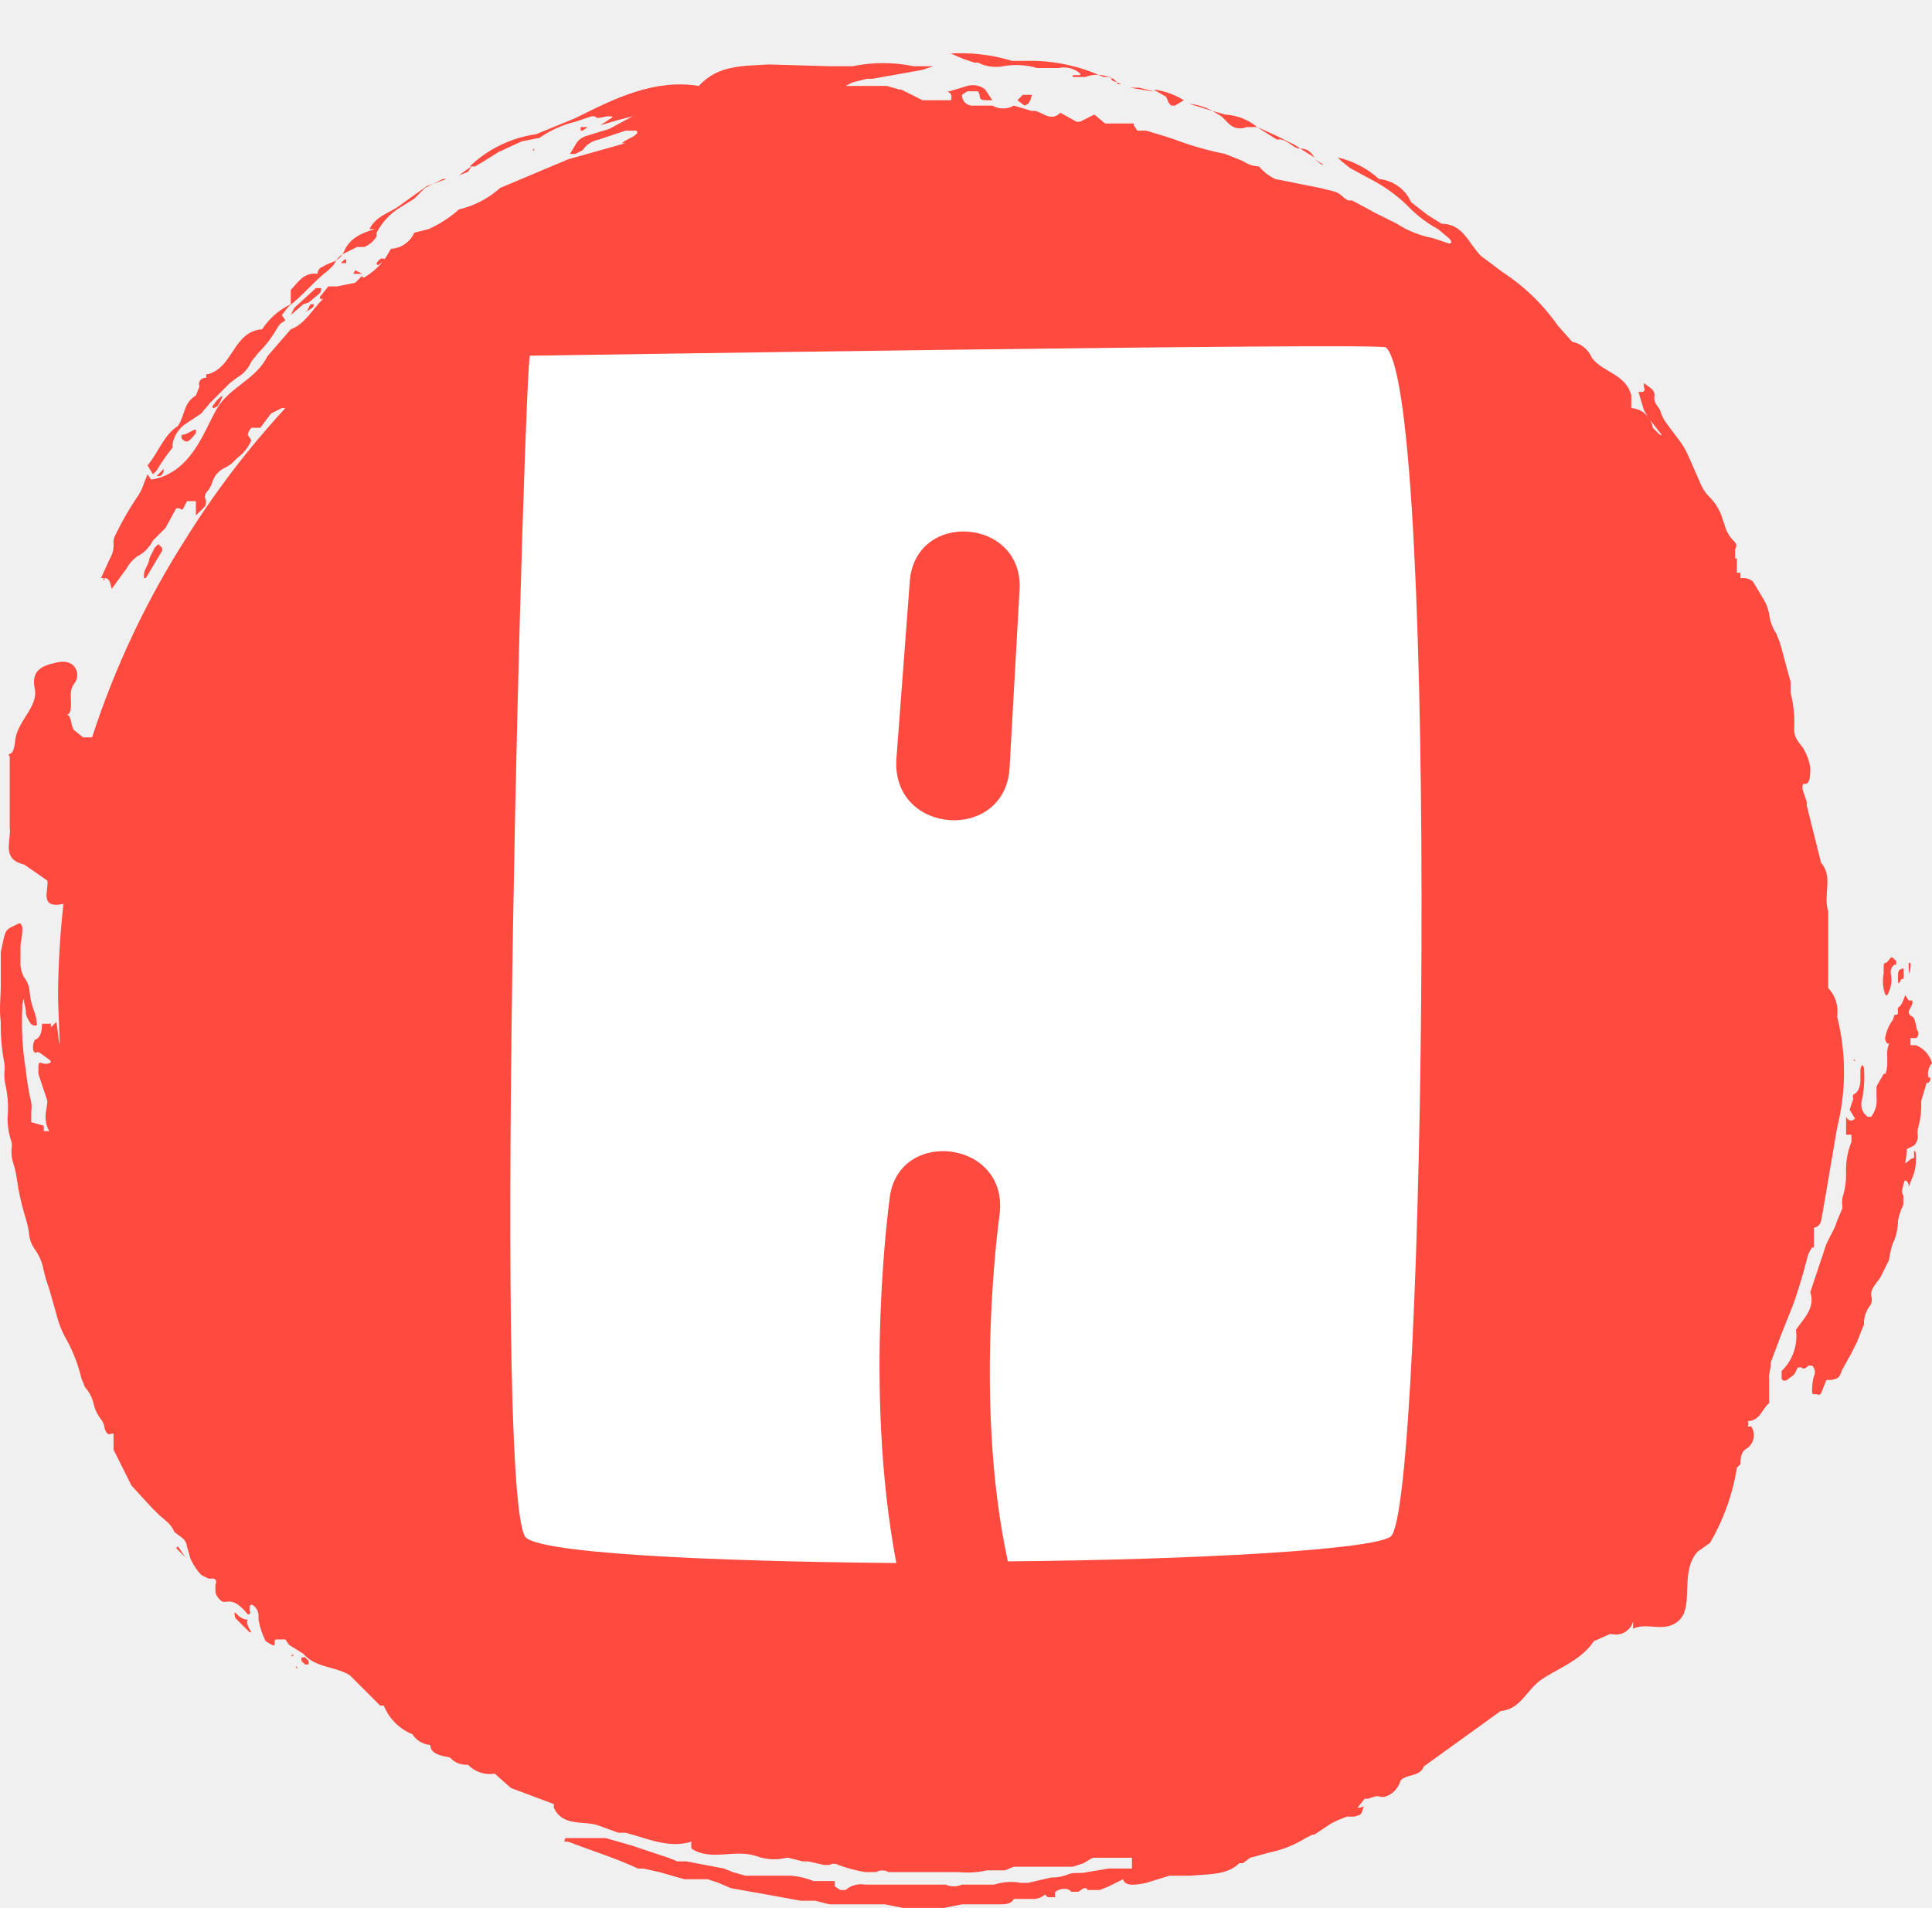
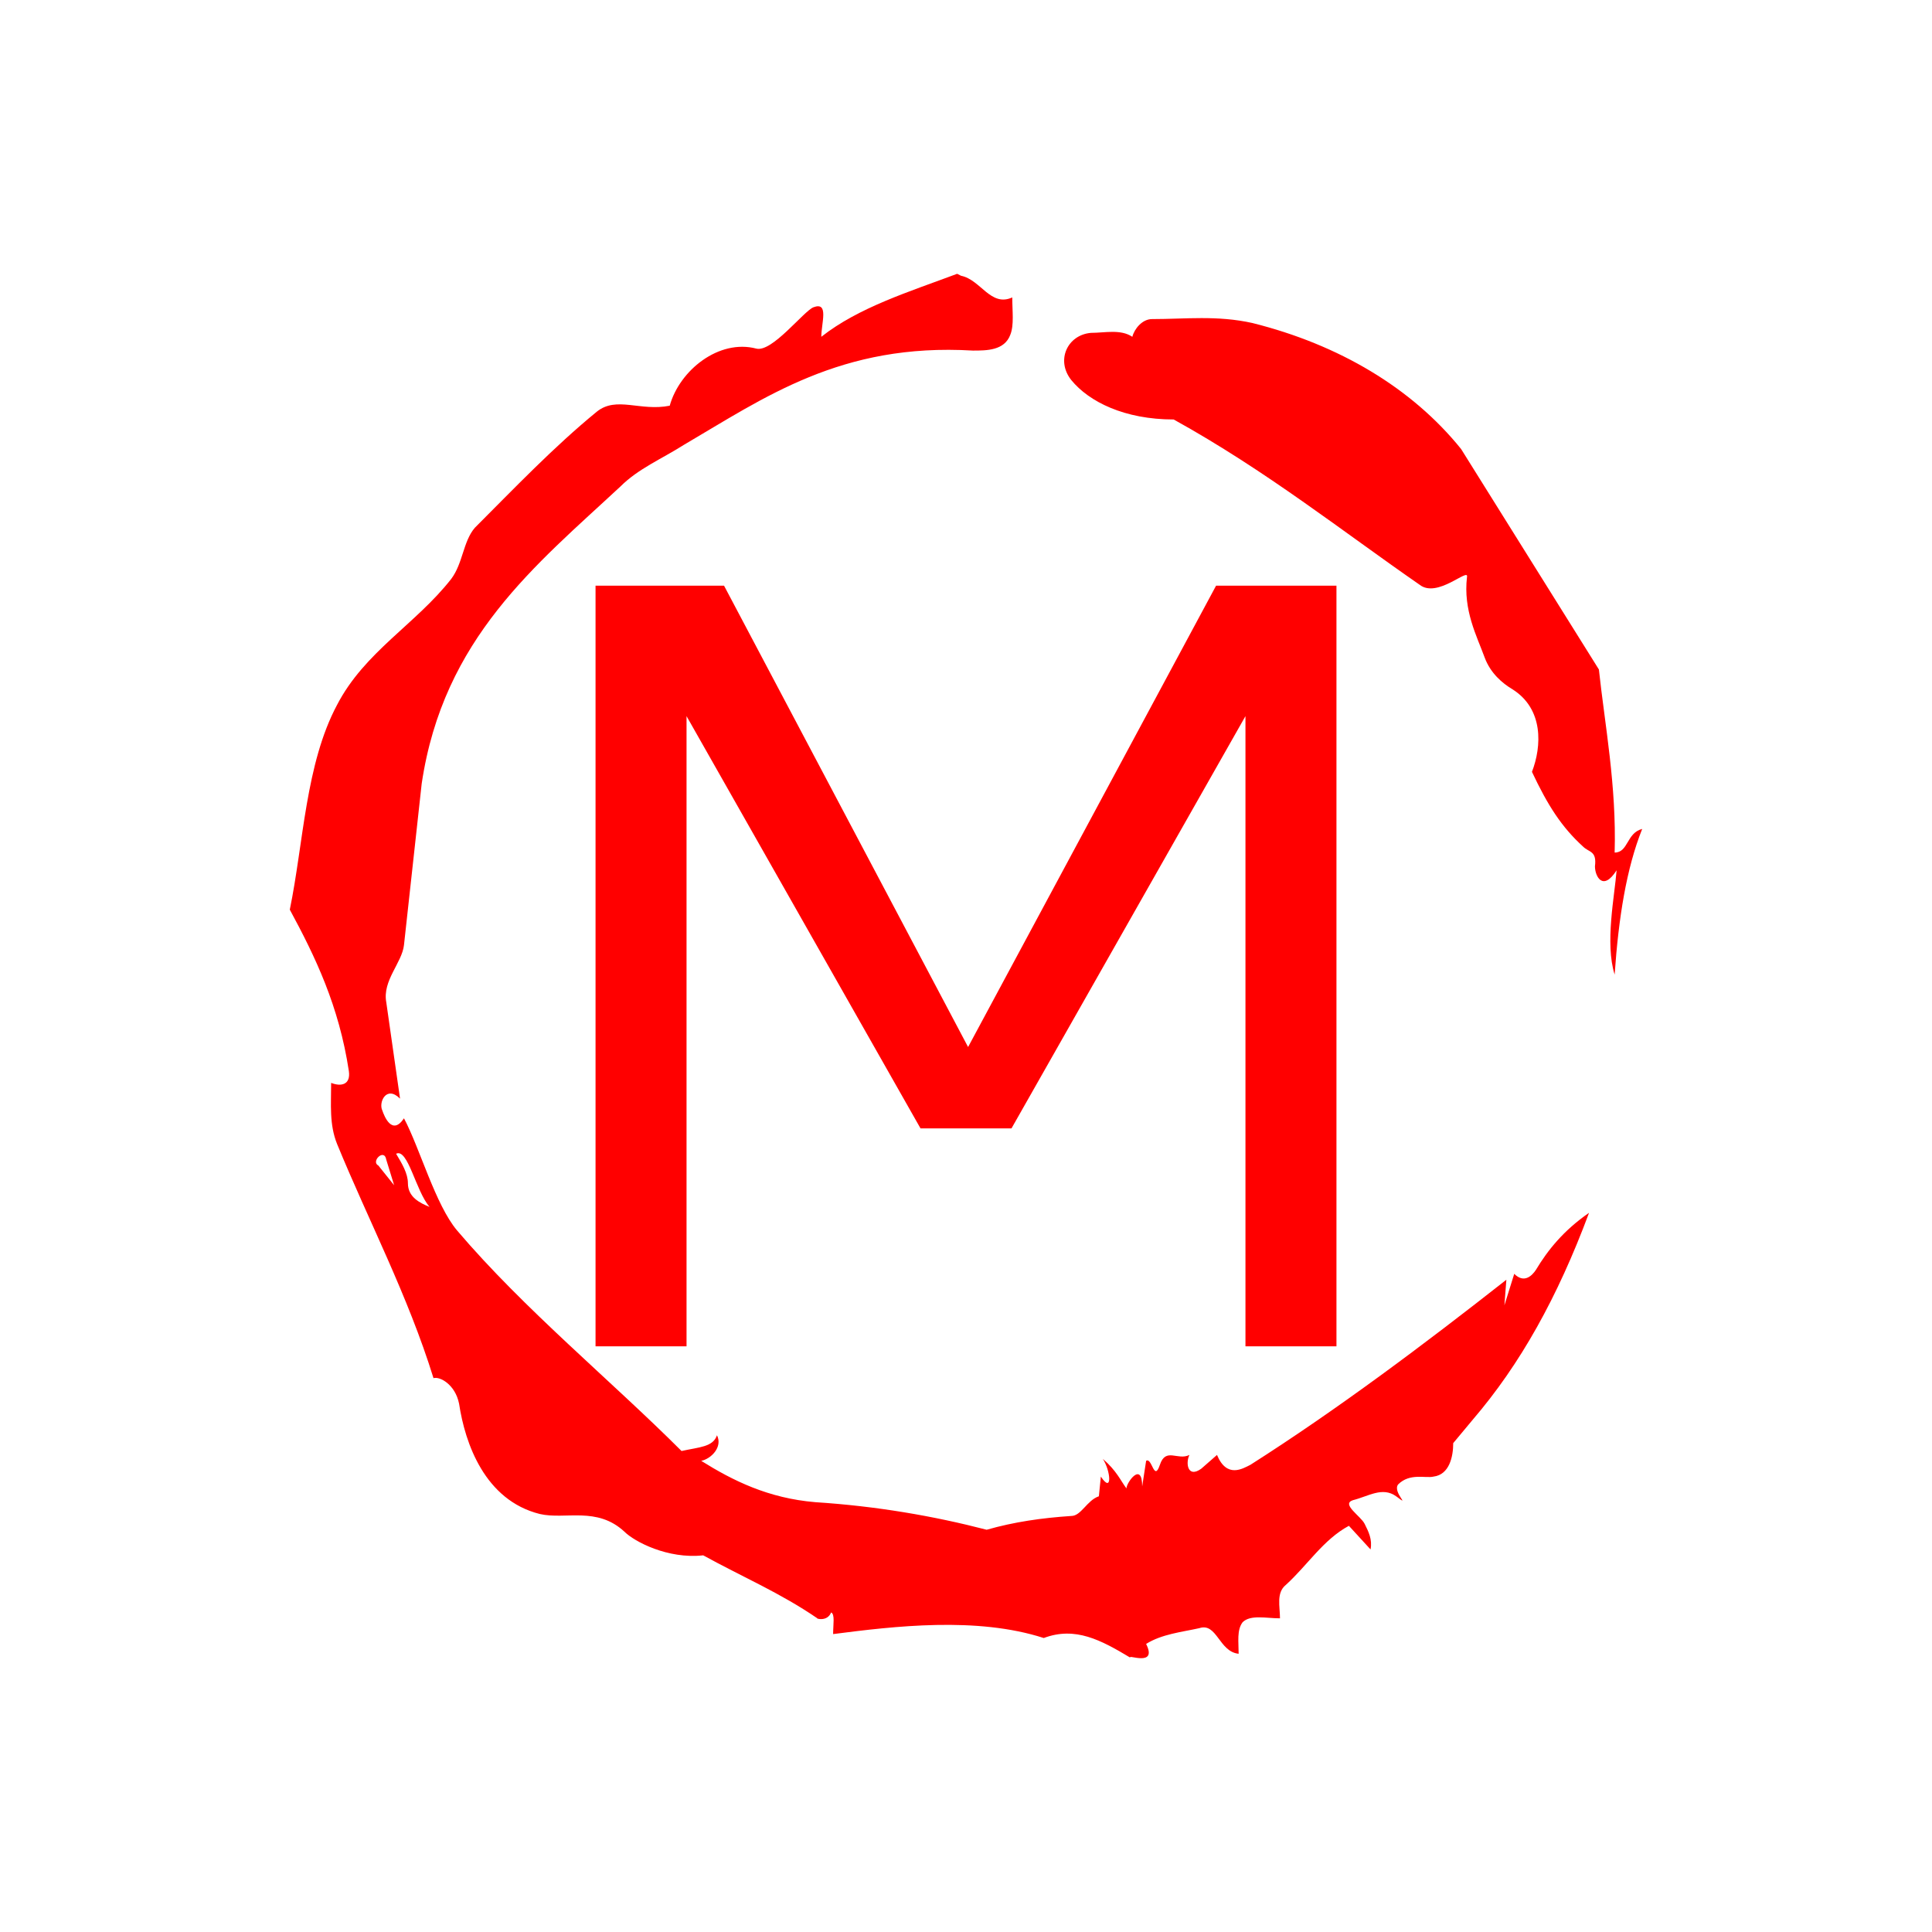
- <svg xmlns="http://www.w3.org/2000/svg" width="308.761" height="304.916" viewBox="0 0 106.008 104.687" class="css-1j8o68f" version="1.1" id="svg23">
-   <defs id="SvgjsDefs2684" />
-   <g id="SvgjsG2685" featurekey="rootContainer" transform="matrix(0.9820593,0,0,0.9820593,-0.05456052,0)" fill="#ff4a3f">
-     <g id="g17">
-       <path d="M19.8 15.3h.5l-.4-.2zm.5.1zm.8-.7c0 .1 0 .1.1.1l.4-.3c-.2-.1-.3-.1-.5.2zm.4-.2zm-4.1 2.3zm-.2.6l.3-.2c.1-.1.1-.2.1-.2h-.2l-.2.4c-.1-.1-.1 0 0 0zm2.2-2.9h-.1l-.2.2h.3zm-2.1 2.4l.6-.5c.1-.1.1-.2.1-.3h-.3l-1.2 1.1-.2.4.7-.6zm-1.1.8z" id="path3" />
-       <path d="M9.7 25v-.2a1.7 1.7 0 0 1 .7-1.1l.9-.6.5-.6.7-.7.4-.4.4-.3a1.9 1.9 0 0 0 .8-.9l.4-.5a5.9 5.9 0 0 0 1-1.3l.2-.3.3-.2-.2-.3.4-.5c.8-.6 1.4-1.4 2.2-2l.3-.3a1.4 1.4 0 0 1 .5-.6l.8-.4h.4a1.4 1.4 0 0 0 .7-.6V13a3.5 3.5 0 0 1 1.3-1.4l.8-.5.2-.2.4-.4 1-.5h.2l-1.1.4-1.4 1c-.6.5-1.4.6-1.8 1.4h.3c-.7.2-1.4.5-1.7 1.2s-.8.6-1.2.9a.4.4 0 0 0-.3.4c-.8-.1-1.1.5-1.5.9v.8a3.9 3.9 0 0 0-1.6 1.4c-1.6.1-1.6 2.1-3 2.5h-.1a.2.2 0 0 0 0 .2c-.3 0-.5.2-.4.5l-.2.5c-.7.4-.6 1.1-1 1.7-.8.5-1.1 1.5-1.7 2.2l.3.5.2-.2a11.6 11.6 0 0 1 .9-1.3zM53.9 3.3l.6.2h.2a2.2 2.2 0 0 0 1.4.2 4.1 4.1 0 0 1 1.9.1h1.2a1.4 1.4 0 0 1 1.2.3.1.1 0 0 1 0 .1H60a.1.1 0 0 0 0 .1h.7a1.8 1.8 0 0 1 1.3 0c.2 0 .1.1.2.2l.5.2h-.2c-.2-.4-.5-.4-.8-.4a9.7 9.7 0 0 0-4.3-.9h-.8A9.8 9.8 0 0 0 53 3h.2zm7.3 3.1zM50.3 4.7zm10.9 1.7h.2-.2zM19 14.7zm32.1-10zm17.6 2.2a.9.9 0 0 0 1 .2h.6a3.1 3.1 0 0 0-1.8-.7l-.7-.2.5.3zm-3.4-1.3c0 .1.1.2.2.3h.2l.5-.3a4.2 4.2 0 0 0-1.7-.6l.7.4zm7.4 2.7l.8.5c-.2-.3-.4-.5-.8-.5z" id="path5" />
-       <path d="M99 76.1l.6-1.6.6-1.5c.2-.5.6-1.8.8-2.6a1.7 1.7 0 0 1 .3-.7h.1v-1.1c.5-.1.4-.6.5-.9l.8-4.7a12.7 12.7 0 0 0 0-6.2 1.9 1.9 0 0 0-.5-1.6v-4.3c-.3-.9.3-1.9-.4-2.7L101 45a.4.4 0 0 0 0-.2l-.2-.6a.5.5 0 0 1 0-.4h.1c.3 0 .3-.5.3-.9a3 3 0 0 0-.4-1.1l-.3-.4a1.1 1.1 0 0 1-.2-.7 6.7 6.7 0 0 0-.2-2v-.6c-.2-.7-.4-1.5-.6-2.2l-.2-.5a2.5 2.5 0 0 1-.4-1.1 2.5 2.5 0 0 0-.3-.8l-.6-1a.8.8 0 0 0-.6-.2h-.1V32h-.2v-.8H97V31a.4.4 0 0 0 0-.1v-.2c.1-.2.1-.3-.1-.5a1.8 1.8 0 0 1-.4-.6l-.2-.6a2.9 2.9 0 0 0-.7-1.2 2.2 2.2 0 0 1-.5-.7l-.7-1.6a4.3 4.3 0 0 0-.6-1l-.6-.8a2.4 2.4 0 0 1-.4-.8l-.2-.3a.6.6 0 0 1-.1-.5.5.5 0 0 0-.2-.4l-.4-.3v.2c.1.2 0 .3-.1.3h-.2l.3 1 .3.5.7.9h-.1l-.2-.2-.2-.2a1.3 1.3 0 0 0-1.2-1.1v-.7c-.3-1.2-1.6-1.3-2.2-2.1a1.5 1.5 0 0 0-1.1-.9l-.8-.9a11.3 11.3 0 0 0-3.1-3l-.8-.6-.4-.3c-.7-.7-1-1.8-2.2-1.8l-.8-.5-.9-.7a2.2 2.2 0 0 0-1.8-1.3 5.1 5.1 0 0 0-2.3-1.2l.2.2.5.4 1.3.7a8.5 8.5 0 0 1 2.1 1.6 6.8 6.8 0 0 0 1.5 1.1l.6.5c.1.1.2.2.1.3H81l-.9-.3a5.6 5.6 0 0 1-2-.8l-1.2-.6-1.3-.7h-.2c-.3-.1-.4-.4-.8-.5l-.8-.2-2.5-.5a2.6 2.6 0 0 1-.9-.7 1.7 1.7 0 0 1-.9-.3l-1-.4a18.1 18.1 0 0 1-2.8-.8l-.6-.2-1-.3h-.5l-.2-.3v-.1h-1.6l-.6-.5-.4.2-.4.2h-.2l-.9-.5c-.6.6-1.1-.2-1.6-.1l-1-.3a1.2 1.2 0 0 1-1.2 0h-1.2a.6.6 0 0 1-.5-.6l.3-.2h.6a.7.7 0 0 1 .1.3c0 .2.2.2.5.2h.2l-.4-.6a1.1 1.1 0 0 0-1-.2l-1 .3H53c.3.2.2.3.2.5h-1.6l-.4-.2-.8-.4h-.1l-.7-.2h-2.3l.4-.2.8-.2h.3l1.7-.3 1.1-.2.6-.2h-1.1a8.4 8.4 0 0 0-3.4 0h-1.3L43 3.6c-1.4.1-2.8 0-3.9 1.2-2.5-.4-4.7.7-6.9 1.8l-2.2.9a6.7 6.7 0 0 0-3.7 1.8h.3l.5-.3.8-.5 1.3-.6 1-.2a6 6 0 0 1 2-.9l.9-.3h.2c.1.2.5 0 .7 0h.2c.1 0 .1.1 0 .1l-.6.4 1-.3.8-.2-1.3.7-1.3.4a1 1 0 0 0-.6.5l-.3.5h.3l.4-.2a1.4 1.4 0 0 1 .9-.6l1.5-.5h.5a.1.1 0 0 1 .1.2c-.2.2-.6.3-.8.5h.2l-3.2.9-3.8 1.6a5.2 5.2 0 0 1-2.3 1.2 6.6 6.6 0 0 1-1.7 1.1l-.8.2a1.5 1.5 0 0 1-1.3.9l-.3.5a3.7 3.7 0 0 1-1.2 1.1h-.1v-.1l-.2.2-.2.2-1 .2h-.5l-.4.5c-.1.1-.1.2 0 .2h.1c-.6.6-1 1.4-1.8 1.7L15 19.9c-.6 1.2-1.8 1.6-2.6 2.6s-1.4 3.9-3.9 4.3l-.2-.3-.2.5a2.7 2.7 0 0 1-.4.8 16.9 16.9 0 0 0-1.2 2.1.8.8 0 0 0-.1.5 1.4 1.4 0 0 1-.2.8l-.5 1.1h.2c.3 0 .3.3.4.6l.8-1.1a2.2 2.2 0 0 1 .6-.7 2 2 0 0 0 .9-.9l.3-.3.4-.4.6-1.1h.2c.1.1.1.1.2 0l.2-.4h.5v.8l.5-.5a.5.5 0 0 0 0-.5.4.4 0 0 1 .1-.3 1.5 1.5 0 0 0 .3-.5 1.3 1.3 0 0 1 .8-.9l.3-.2.3-.3a2.4 2.4 0 0 0 .8-1l-.2-.3c0-.1.1-.3.2-.4h.5l.6-.8.6-.3h.2a48.8 48.8 0 0 0-5.5 7.2h-.1.1a48.4 48.4 0 0 0-5.3 11.2h-.5l-.5-.4c-.2-.2-.1-.7-.4-.9h.1c.3-.5-.1-1.2.3-1.7s.1-1.4-.9-1.2-1.5.5-1.3 1.5-1 1.8-1.1 2.9-.5.5-.3.9v3.9c.1.8-.5 1.8.8 2.1l1.3.9c.1.5-.5 1.6.9 1.3a49.2 49.2 0 0 0-.3 5c0 1.1.1 2.2.1 3.3v-.4c-.1-.4-.1-.8-.2-1.3l-.3.3v-.2h-.5c0 .5-.1.8-.4.9a.9.9 0 0 0-.1.5c0 .1.1.3.2.2s.4.2.7.4-.2.3-.4.2-.2.1-.2.3v.3l.5 1.5c0 .3-.1.6-.1.9a1.7 1.7 0 0 0 .2.8h-.3v-.3l-.7-.2v-.6a1.5 1.5 0 0 0 0-.5 14.6 14.6 0 0 1-.3-1.8 16.6 16.6 0 0 1-.2-3.5.9.9 0 0 1 .1-.5v.2a2.9 2.9 0 0 1 .1.5.8.8 0 0 0 .1.4c.1.2.2.4.4.4s.1-.1.1-.2a2.1 2.1 0 0 0-.1-.5 4.2 4.2 0 0 1-.3-1.3 1.5 1.5 0 0 0-.3-.7 1.6 1.6 0 0 1-.2-.9v-.8c0-.3.1-.6.1-.9a.5.5 0 0 0-.1-.4h-.1c-.8.4-.7.2-1 1.6V55c0 .7-.1 1.4 0 2.1a10.8 10.8 0 0 0 .2 2.3 1.8 1.8 0 0 1 0 .5 3.1 3.1 0 0 0 .1.9 5.9 5.9 0 0 1 .1 1.3 3.9 3.9 0 0 0 .2 1.7 1.2 1.2 0 0 1 0 .4 2.1 2.1 0 0 0 .1.8 4.9 4.9 0 0 1 .2.9 14 14 0 0 0 .5 2.2 5 5 0 0 1 .2 1 1.7 1.7 0 0 0 .3.7 2.9 2.9 0 0 1 .5 1.2 8.5 8.5 0 0 0 .3 1l.4 1.4a5.4 5.4 0 0 0 .6 1.5 8.5 8.5 0 0 1 .8 2.1l.2.5a2.1 2.1 0 0 1 .5 1 2.1 2.1 0 0 0 .4.8 1 1 0 0 1 .2.5c.1.3.2.4.4.3h.1v.9l.5 1 .5 1 1.1 1.2.4.4c.3.3.7.5.9 1l.4.3a.7.7 0 0 1 .3.5l.2.7a3.3 3.3 0 0 0 .6.9l.4.2h.3a.2.2 0 0 1 .1.3 2.5 2.5 0 0 0 0 .5.9.9 0 0 0 .4.5h.2c.4-.1.8.2 1.2.7h.1c0-.1.1-.1 0-.2v-.2c0-.1.1-.2.2-.1a.7.7 0 0 1 .3.6v.2a4.3 4.3 0 0 0 .4 1.2c.5.3.5.3.5.1s0-.2.2-.2h.4l.2.3.8.5c.7.8 1.8.7 2.6 1.2l1.7 1.7h.2a2.9 2.9 0 0 0 1.6 1.6 1.3 1.3 0 0 0 1 .6c0 .5.6.6 1.1.7a1.2 1.2 0 0 0 .8.4h.2a1.7 1.7 0 0 0 1.5.5l.9.8 2.4.9v.2c.5 1.1 1.7.7 2.5 1l1.1.4h.4c1.2.3 2.4.9 3.7.5a.7.7 0 0 0 0 .4c1.1.7 2.4 0 3.6.4a2.9 2.9 0 0 0 1.7.1h.1l.8.2h.3l.9.2h.3a.5.5 0 0 1 .5 0 7.9 7.9 0 0 0 1.5.4h.6a.7.7 0 0 1 .7 0h3.9a5 5 0 0 0 1.6-.1h1l.5-.2H60l.6-.2.5-.3h2.2v.6H62l-1.2.2c-.4.1-.7 0-1 .1a2.4 2.4 0 0 1-1 .2l-1.3.3h-.4a3.1 3.1 0 0 0-1.5.1h-1.8a1.1 1.1 0 0 1-.9 0h-4.5a1.3 1.3 0 0 0-1.1.3H47l-.3-.2v-.3h-1.2a4.1 4.1 0 0 0-1.3-.3h-2.5l-.7-.2-.5-.2-2.1-.4h-.5l-.5-.2-2.1-.7-1.4-.4h-2.2c-.1 0-.1.1-.1.2h.2c1.3.5 2.6.9 3.9 1.5h.3l.9.2 1.4.4h1.3l.6.2.7.3 1.7.3 1.1.2 1.1.2h.8l.8.2h3.1l1 .2h2.3l1-.2H56c.4 0 .6-.1.7-.3h1a1 1 0 0 0 .8-.3c-.1.1 0 .1.1.2h.4v-.2c0-.1 0-.1.2-.2s.6-.1.7.1h.4l.3-.2c.2 0 .2 0 .2.1h.7l.5-.2.8-.4c.1.3.4.4 1.3.2l1.3-.4h1.2c.9-.1 2 0 2.7-.7h.2l.4-.3 1.1-.3a6.1 6.1 0 0 0 2-.8l.4-.2h.1l.9-.6.4-.2.5-.2h.4c.4-.1.4-.1.5-.4s0-.1-.2-.1h-.1l.4-.5h.2c.3-.1.5-.2.7-.1h.2a1.3 1.3 0 0 0 .9-.9c.3-.4 1.1-.2 1.3-.8l4.3-3.1c1.1-.1 1.4-1.1 2.2-1.7s2.3-1.1 3-2.2l.9-.4h.1a1 1 0 0 0 1.2-.7v.4c.8-.4 1.8.3 2.6-.5s0-2.7 1-3.8l.7-.5a12.1 12.1 0 0 0 1.5-4.2l.2-.2c0-.3 0-.7.4-.9a.9.9 0 0 0 .2-1.2h-.2a.3.3 0 0 0 0-.3c.7 0 .8-.7 1.2-1V77a.5.5 0 0 1 0-.2 3.8 3.8 0 0 0 .1-.7zM5.9 32.2z" id="path7" />
-       <path d="M26.4 9.3l-.3.2-.4.3.5-.2zm6.1-2h.1l.3-.2h-.4zm-2.6 1l-.1.1h.1v-.1zm-1.5 1.4zm1.3-.2zm-6.3 3.1zM9.2 26.2l-.4.4H9a.4.4 0 0 0 .2-.4zm3-3.5a2.1 2.1 0 0 0 .3-.6 1.5 1.5 0 0 0-.5.5c-.1.1-.1.2 0 .2zM11 24.2V24c-.2 0-.5.3-.8.3v.2c.3.3.4.2.8-.3zm3 66.2zM73.9 9.2h.1l-.5-.3zm-2.5-1.4c.5-.1.8.4 1.2.5h.1l-.3-.2-1-.5-1.1-.5.3.2zM52.8 3.1zm11.7 2h-.1l-1.2-.2h.5zm2 .7l1.3.4a3.3 3.3 0 0 0-1.3-.4zm-9 0a1 1 0 0 0 .2-.5h-.5l-.3.3.4.3zm9 1.6zM49.9 4.2zm2.9.7zM48.5 4zm13.8 2.1a.5.5 0 0 0 0 .1zm44.8 52.3h-.3V58h.3c.1 0 .2-.3.1-.4s-.1-.7-.3-.8a.3.3 0 0 1-.2-.3l.2-.4a.4.4 0 0 0 0-.2h-.2l-.2-.3c-.1.3-.2.6-.4.7a.5.5 0 0 0 0 .2c0 .1 0 .2-.1.2h-.1a1.1 1.1 0 0 1-.1.3 2.3 2.3 0 0 0-.4.9.4.4 0 0 0 .1.4h.1a1.7 1.7 0 0 0-.1.8v.4a1.8 1.8 0 0 1-.1.5h-.1l-.4.7v.6a1.5 1.5 0 0 1-.3 1.1h-.2l-.2-.2a.9.9 0 0 1-.1-.8 6.5 6.5 0 0 0 .1-1.7c0-.1-.1-.2-.1-.2a.5.5 0 0 0-.1.3v.6c0 .2-.1.6-.3.7s-.1.2-.1.3l-.2.6.3.5c-.2.2-.4.1-.5-.1v1h.3v.4a4.2 4.2 0 0 0-.3 1.4 3.3 3.3 0 0 0 0 .4 4 4 0 0 1-.2 1.3 2 2 0 0 0 0 .6l-.3.7a3.2 3.2 0 0 1-.3.7l-.3.6-.9 2.7c.3.9-.4 1.5-.8 2.1a2.7 2.7 0 0 1-.8 2.3v.4c0 .1.1.2.3.1l.4-.3.2-.4h.2c.1.1.2.1.4-.1h.2a.5.5 0 0 1 .1.6 2.9 2.9 0 0 0-.1.8c0 .1 0 .2.1.2h.2c.1.1.2 0 .3-.3l.2-.5h.3c.4-.1.4-.1.6-.6l.5-.9.3-.6.4-1a1.6 1.6 0 0 1 .3-1 .6.6 0 0 0 .1-.6c0-.2 0-.3.2-.6l.3-.4.5-1a4.7 4.7 0 0 1 .2-.9 3 3 0 0 0 .3-1.3 3.8 3.8 0 0 1 .3-.9v-.5c-.1-.2-.1-.2 0-.6s.1-.2.2-.2a.4.4 0 0 1 .1.3l.2-.5a2.3 2.3 0 0 0 .2-.9v-.3c0-.1 0-.3-.1-.3v.4c-.2 0-.3.2-.5.3a6.4 6.4 0 0 0 .1-.8l.4-.2a.7.7 0 0 0 .2-.6 1.4 1.4 0 0 1 0-.3 4.8 4.8 0 0 0 .2-1.4v-.2l.3-1h.1a.3.3 0 0 0 .1-.3h-.1a.9.9 0 0 1 .2-.8 1.5 1.5 0 0 0-.9-1zm-1.2 7.8zm-.2-9.9zm0 0zM9.1 30.8a.3.3 0 0 0 0-.2l-.2-.2-.2.2-.3.6c0 .3-.3.6-.3.9v.2h.1zm96.3 24.8h.1a1.7 1.7 0 0 0 .2-1.2.5.5 0 0 1 .2-.5h.1v-.2l-.2-.2h-.1c-.1.1-.2.3-.3.3s-.1.1-.1.3v.3a2.2 2.2 0 0 0 .1 1.2zM13.2 90.1c-.1 0 0 .2 0 .3l.8.8h.1c-.2-.3-.3-.6-.2-.7a.9.9 0 0 1-.5-.2zm.8.3zm92.3-35.7h.1a2 2 0 0 0 0-.6c-.3.1-.3.1-.3.6s.1.1.2 0z" id="path9" />
-       <path d="M106.7 62a.6.6 0 0 0 .1-.5c0-.1-.1-.2-.1-.1h-.2v.2c0 .4.1.5.2.4zm.1-8.2h-.1v.6a1 1 0 0 0 .1-.6zM17.1 92.6h-.2v.2l.2.2h.2v-.2zm86.6-33.3c0-.1 0-.1-.1-.1zM9.9 86.5l.5.5-.4-.6z" id="path11" />
-       <circle cx="10.5" cy="87.1" transform="rotate(-24.8 10.4 87.159)" id="circle13" />
-       <path d="M9.7 30.1h-.1v.2-.2h.1zm83.2-6.6l-.2-.3h-.1zm-14.7 77.1zM5.9 32.2zm-.1.2a.3.3 0 0 0 .1-.2v.2zm1.9-4.9zM61.5 2.4zm42.8 58.2v.1-.1zM16.4 92.5h-.1c.1.1.2 0 .1-.1zm.2.7h.1l-.1-.1v.1zm73.9-71.3zm15.2 34.4zM14.6 91.7zm92.1-37zm-.8 11.4zM34.6 0z" id="path15" />
-     </g>
-   </g>
-   <g id="SvgjsG2686" featurekey="nameFeature-0" transform="matrix(2.284354,0,0,2.284354,27.98006,-5.60952)" fill="#ffffff">
-     <path d="M9.6 16.48 l-0.32 4.24 c-0.08 1.8 2.6 1.96 2.72 0.2 l0.24 -4.28 c0.12 -1.76 -2.56 -1.96 -2.64 -0.16 z M0.48 11 l0 0 c0.04 0 20.48 -0.32 20.56 -0.2 c1.28 1.12 0.96 27.8 0.12 28.56 c-0.4 0.32 -4.64 0.56 -9.2 0.6 c-0.84 -3.84 -0.2 -8.32 -0.2 -8.32 c0.24 -1.8 -2.44 -2.12 -2.64 -0.4 c0 0.04 -0.64 4.52 0.16 8.76 c-4.56 -0.04 -8.68 -0.24 -8.92 -0.64 c-0.8 -1.44 0 -28.28 0.12 -28.36 z" id="path20" />
+ <svg xmlns="http://www.w3.org/2000/svg" version="1.1" width="1000" height="1000" viewBox="0 0 1000 1000">
+   <rect width="1000" height="1000" fill="#ffffff" />
+   <g transform="matrix(0.7,0,0,0.7,150,106.25)">
+     <svg viewBox="0 0 320 360" data-background-color="#ffffff" preserveAspectRatio="xMidYMid meet" height="1125" width="1000">
+       <g id="tight-bounds" transform="matrix(1,0,0,1,0,0)">
+         <svg viewBox="0 0 320 360" height="360" width="320">
+           <g>
+             <svg />
+           </g>
+           <g>
+             <svg viewBox="0 0 320 360" height="360" width="320">
+               <g>
+                 <path d="M20.961 227.22l3.726 4.658-1.863-6.056c-0.466-2.795-3.726 0.466-1.863 1.398M25.153 224.425c1.397 2.329 2.795 4.658 2.795 6.987 0 3.261 2.795 4.658 5.123 5.589-3.261-3.726-5.124-13.974-7.918-12.576M204.017 26.929c7.918 0 15.371-0.932 23.756 0.931 20.495 5.124 37.729 15.371 49.374 29.811l32.606 52.169c1.397 13.042 4.192 27.482 3.726 43.319 3.261 0 2.795-4.658 6.521-5.59-3.726 9.316-5.59 20.961-6.521 34.469-2.329-7.453 0-18.632 0.466-24.687-3.261 5.124-5.124 1.397-5.124-0.932 0.466-3.726-1.397-3.261-2.795-4.658-5.124-4.658-8.384-9.782-12.11-17.7 2.329-6.055 2.795-14.905-4.658-19.563-2.329-1.397-5.124-3.726-6.521-7.453-1.863-5.124-5.124-11.179-4.193-19.097 0.466-2.329-6.987 5.124-11.179 1.863-18.166-12.576-36.332-27.016-58.224-39.127-11.645 0-20.029-4.192-24.221-9.316-3.726-4.658-0.932-10.713 4.658-11.179 3.261 0 6.987-0.932 9.782 0.932 0.466-1.863 2.329-4.192 4.657-4.192M157.904 16.215l0.932 0.466c4.658 0.932 6.987 7.453 12.11 5.124 0 3.261 0.466 6.521-0.466 8.85-1.397 3.726-5.59 3.726-8.85 3.726-31.208-1.863-49.374 11.179-68.471 22.358-5.124 3.261-10.713 5.59-14.906 9.782-20.029 18.632-41.921 35.866-47.045 70.335l-4.192 38.195c-0.466 4.192-5.124 8.384-4.192 13.508l3.26 22.824c-3.261-3.261-5.124 0.932-4.192 2.795 0.466 1.397 2.329 6.055 5.124 1.863 3.726 6.987 7.453 20.495 12.576 26.55 15.837 18.632 36.332 35.4 53.101 52.169 4.192-0.932 7.453-0.932 8.384-3.727 1.397 2.795-1.397 5.59-3.726 6.056 7.453 4.658 15.837 8.85 27.016 9.781 14.44 0.932 27.948 3.261 40.524 6.522 6.521-1.863 13.042-2.795 20.029-3.261 2.329 0 3.726-3.726 6.521-4.658l0.466-4.658c2.795 4.192 2.329-1.397 0.466-4.192 3.261 2.795 4.192 5.124 5.589 6.987 0-1.397 3.726-6.521 3.727-0.466l0.931-6.055c1.397-0.932 1.863 5.124 3.261 0.931 1.397-4.192 4.192-0.932 6.987-2.329-0.932 1.863-0.466 5.59 2.794 3.261l3.727-3.261c2.329 5.59 6.055 3.261 7.918 2.329 20.495-13.042 40.99-28.413 60.553-43.784l-0.466 6.055 2.329-7.453c2.329 2.329 4.192 0.466 5.124-0.931 2.795-4.658 6.521-9.316 12.577-13.508-7.453 20.029-16.303 35.866-27.482 48.908l-4.658 5.59c0 3.261-0.932 7.453-4.658 7.918-1.863 0.466-5.59-0.932-8.384 1.863-1.397 1.863 3.261 5.59-0.466 2.795-3.261-2.329-6.521 0-10.248 0.932-2.795 0.932 1.863 3.726 2.795 5.589 0.932 1.863 1.863 3.726 1.398 6.056l-5.124-5.59c-6.055 3.261-9.782 9.316-14.906 13.974-2.329 1.863-1.397 5.124-1.397 7.918-3.261 0-6.987-0.932-8.85 0.932-1.397 1.863-0.932 4.658-0.932 7.453-4.658-0.466-5.124-7.453-9.315-6.056-4.192 0.932-8.85 1.397-12.577 3.727 2.795 5.59-4.658 2.329-3.726 3.26-6.987-4.192-13.042-7.453-20.495-4.658-15.837-5.124-35.4-2.795-49.84-0.931 0-2.329 0.466-4.658-0.466-5.124-0.932 2.329-3.726 1.397-3.26 1.397-8.85-6.055-17.7-9.782-27.016-14.905-8.384 0.932-16.303-3.261-18.632-5.59-6.521-6.055-13.974-2.795-20.029-4.192-13.042-3.261-17.7-16.769-19.098-26.084-0.932-4.658-4.658-6.521-6.055-6.056-6.055-19.563-15.371-37.263-22.824-55.429-1.863-4.658-1.397-9.316-1.397-14.44 2.329 0.932 4.658 0.466 4.192-2.794-2.329-15.371-7.918-27.016-13.974-38.195 3.261-15.837 3.726-34.469 11.179-48.443 6.521-12.576 18.632-19.098 27.016-29.811 2.795-3.726 2.795-8.85 5.59-12.11 9.316-9.316 18.632-19.098 28.879-27.482 4.658-3.726 10.247 0 17.234-1.397 2.329-8.384 11.645-15.837 20.495-13.508 3.726 0.932 11.179-8.85 13.508-9.782 3.726-1.397 1.863 3.726 1.863 6.987 8.85-6.987 20.961-10.713 32.14-14.906" fill="#ff0000" fill-rule="nonzero" stroke="none" stroke-width="1" stroke-linecap="butt" stroke-linejoin="miter" stroke-miterlimit="10" stroke-dasharray="" stroke-dashoffset="0" font-family="none" font-weight="none" font-size="none" text-anchor="none" style="mix-blend-mode: normal" data-fill-palette-color="tertiary" />
+               </g>
+               <g transform="matrix(1,0,0,1,72.34342,90)">
+                 <svg viewBox="0 0 175.313 180" height="180" width="175.313">
+                   <g>
+                     <svg viewBox="0 0 175.313 180" height="180" width="175.313">
+                       <g>
+                         <svg viewBox="0 0 175.313 180" height="180" width="175.313">
+                           <g>
+                             <svg viewBox="0 0 175.313 180" height="180" width="175.313">
+                               <g id="textblocktransform">
+                                 <svg viewBox="0 0 175.313 180" height="180" width="175.313" id="textblock">
+                                   <g>
+                                     <svg viewBox="0 0 175.313 180" height="180" width="175.313">
+                                       <g transform="matrix(1,0,0,1,0,0)">
+                                         <svg width="175.313" viewBox="7.08 -34.69 33.79 34.69" height="180" data-palette-color="#ff0000">
+                                           <path d="M7.08 0L7.08-34.69 12.94-34.69 24.07-13.65 35.38-34.69 40.87-34.69 40.87 0 36.72 0 36.72-28.74 26.05-9.94 21.9-9.94 11.23-28.74 11.23 0 7.08 0Z" opacity="1" transform="matrix(1,0,0,1,0,0)" fill="#ff0000" class="wordmark-text-0" data-fill-palette-color="primary" id="text-0" />
+                                         </svg>
+                                       </g>
+                                     </svg>
+                                   </g>
+                                 </svg>
+                               </g>
+                             </svg>
+                           </g>
+                           <g />
+                         </svg>
+                       </g>
+                     </svg>
+                   </g>
+                 </svg>
+               </g>
+             </svg>
+           </g>
+           <defs />
+         </svg>
+         <rect width="320" height="360" fill="none" stroke="none" visibility="hidden" />
+       </g>
+     </svg>
  </g>
</svg>
